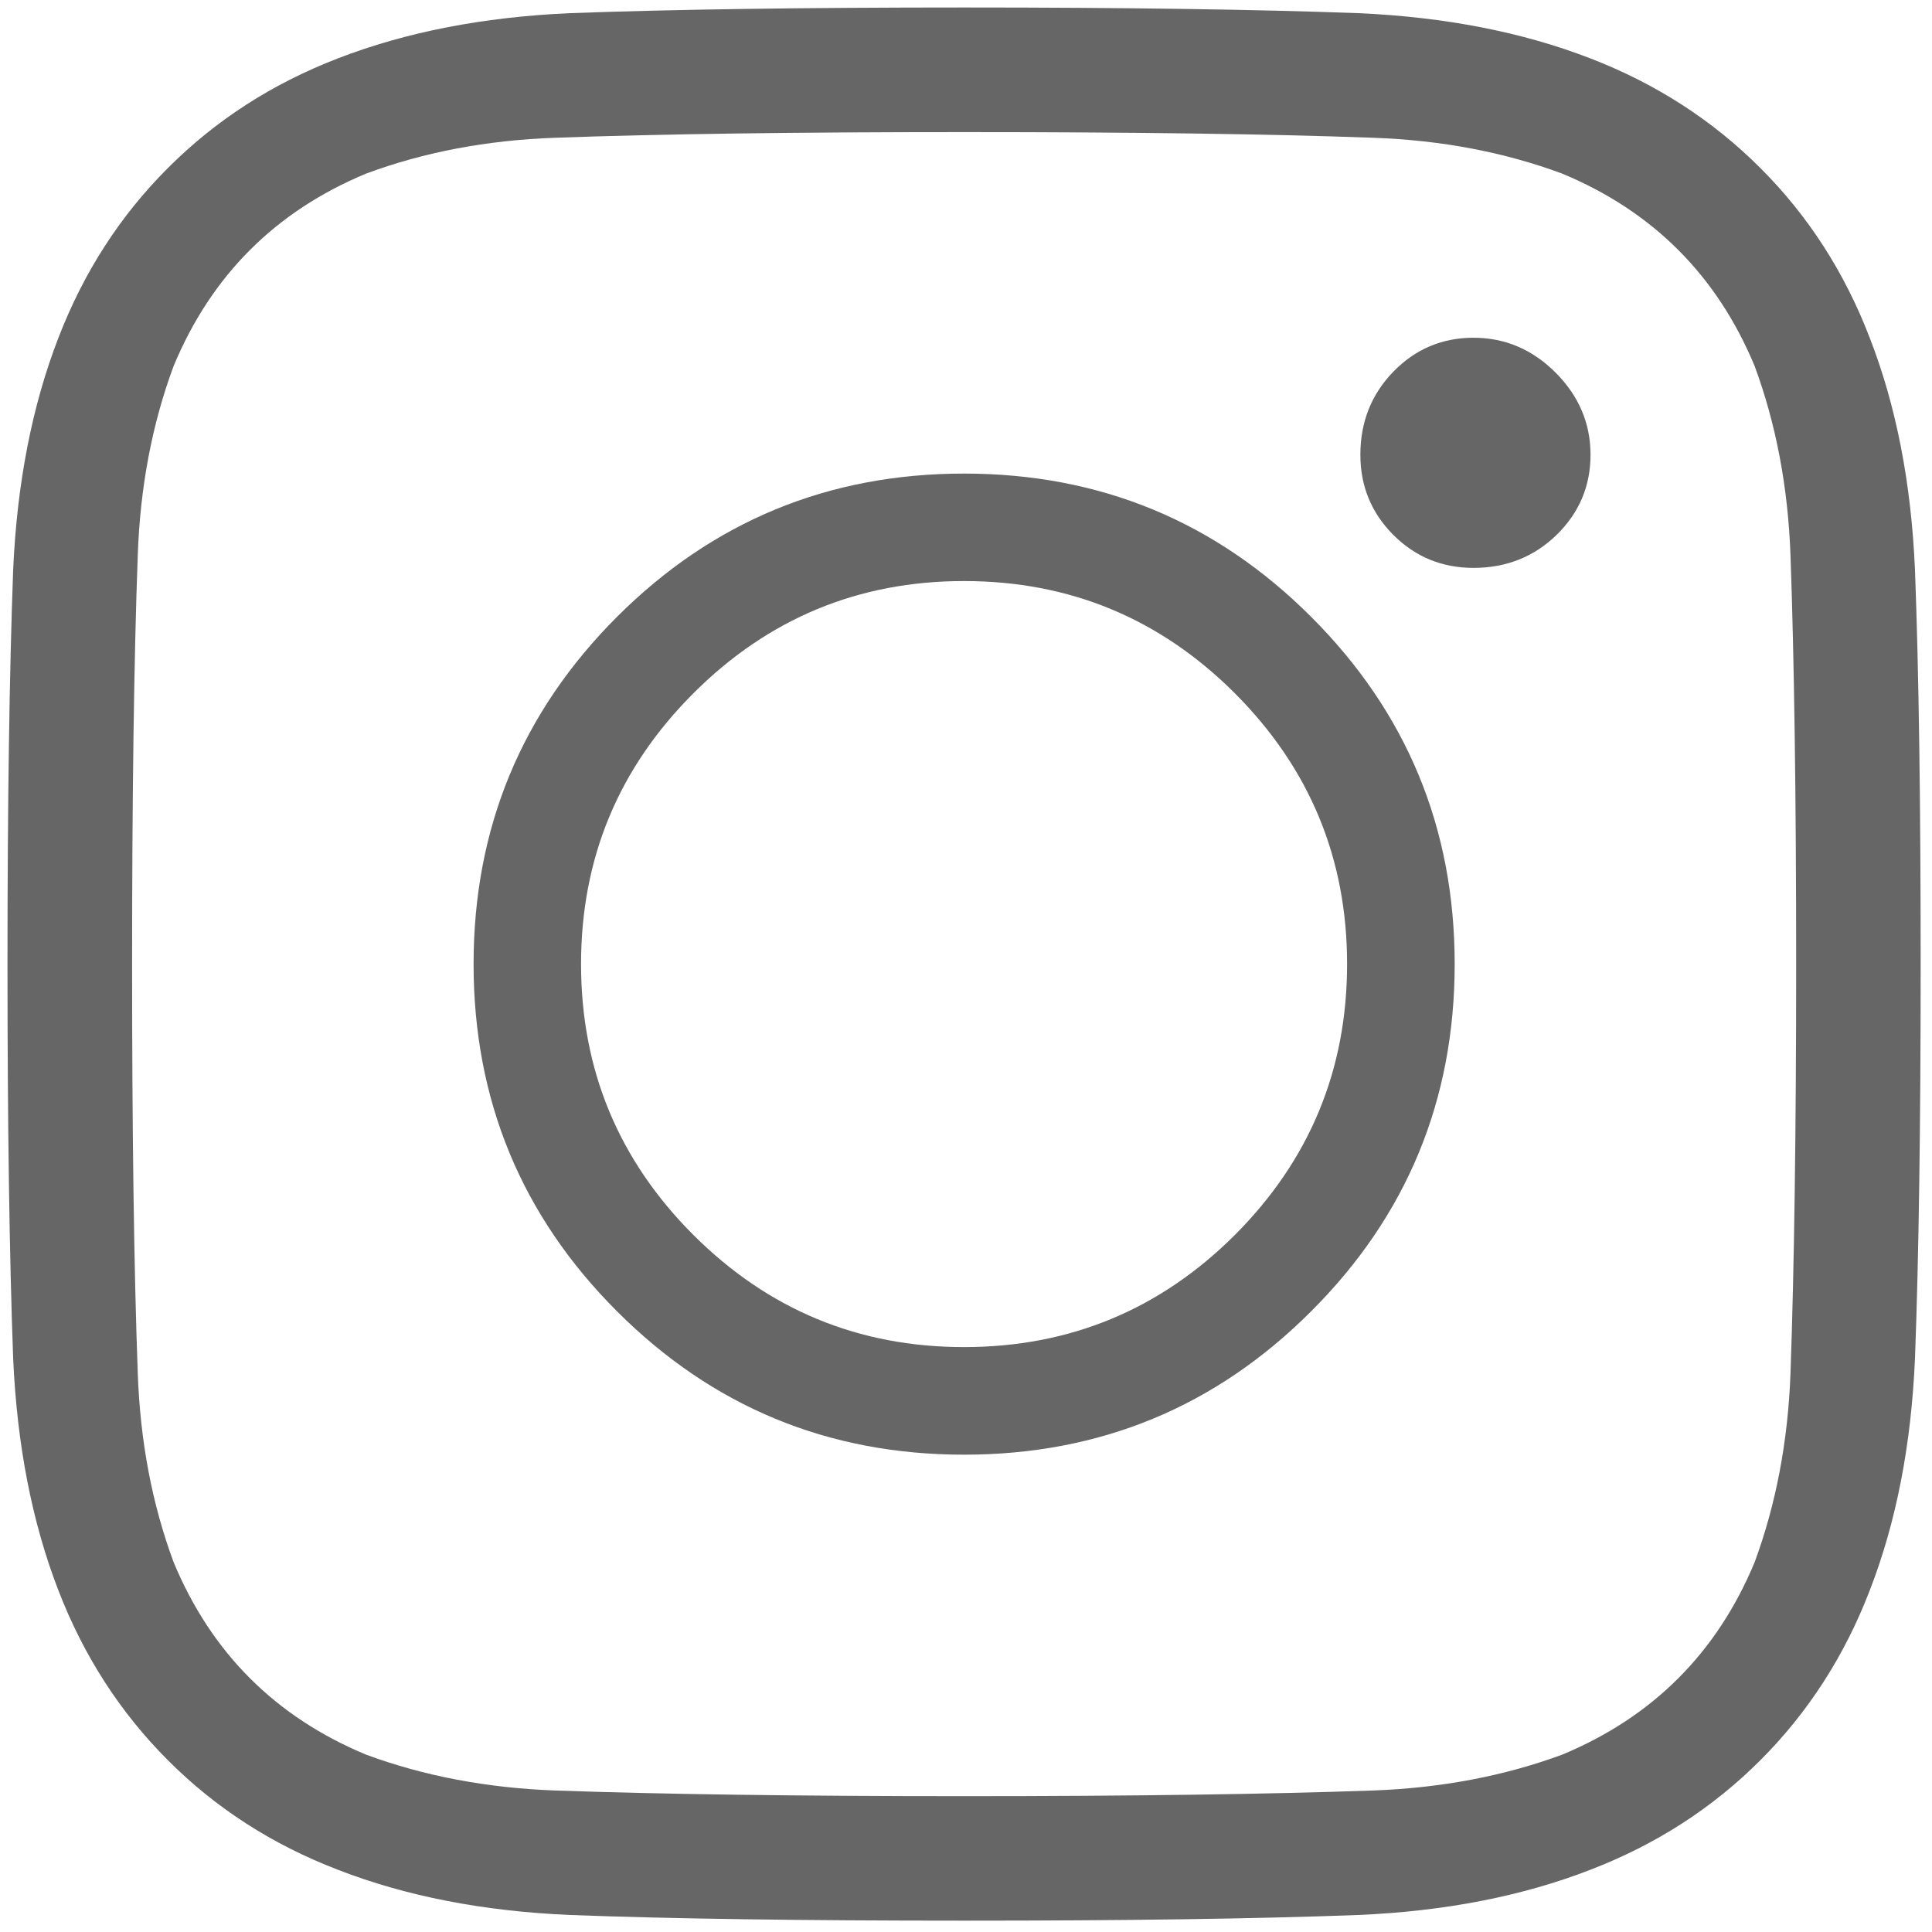
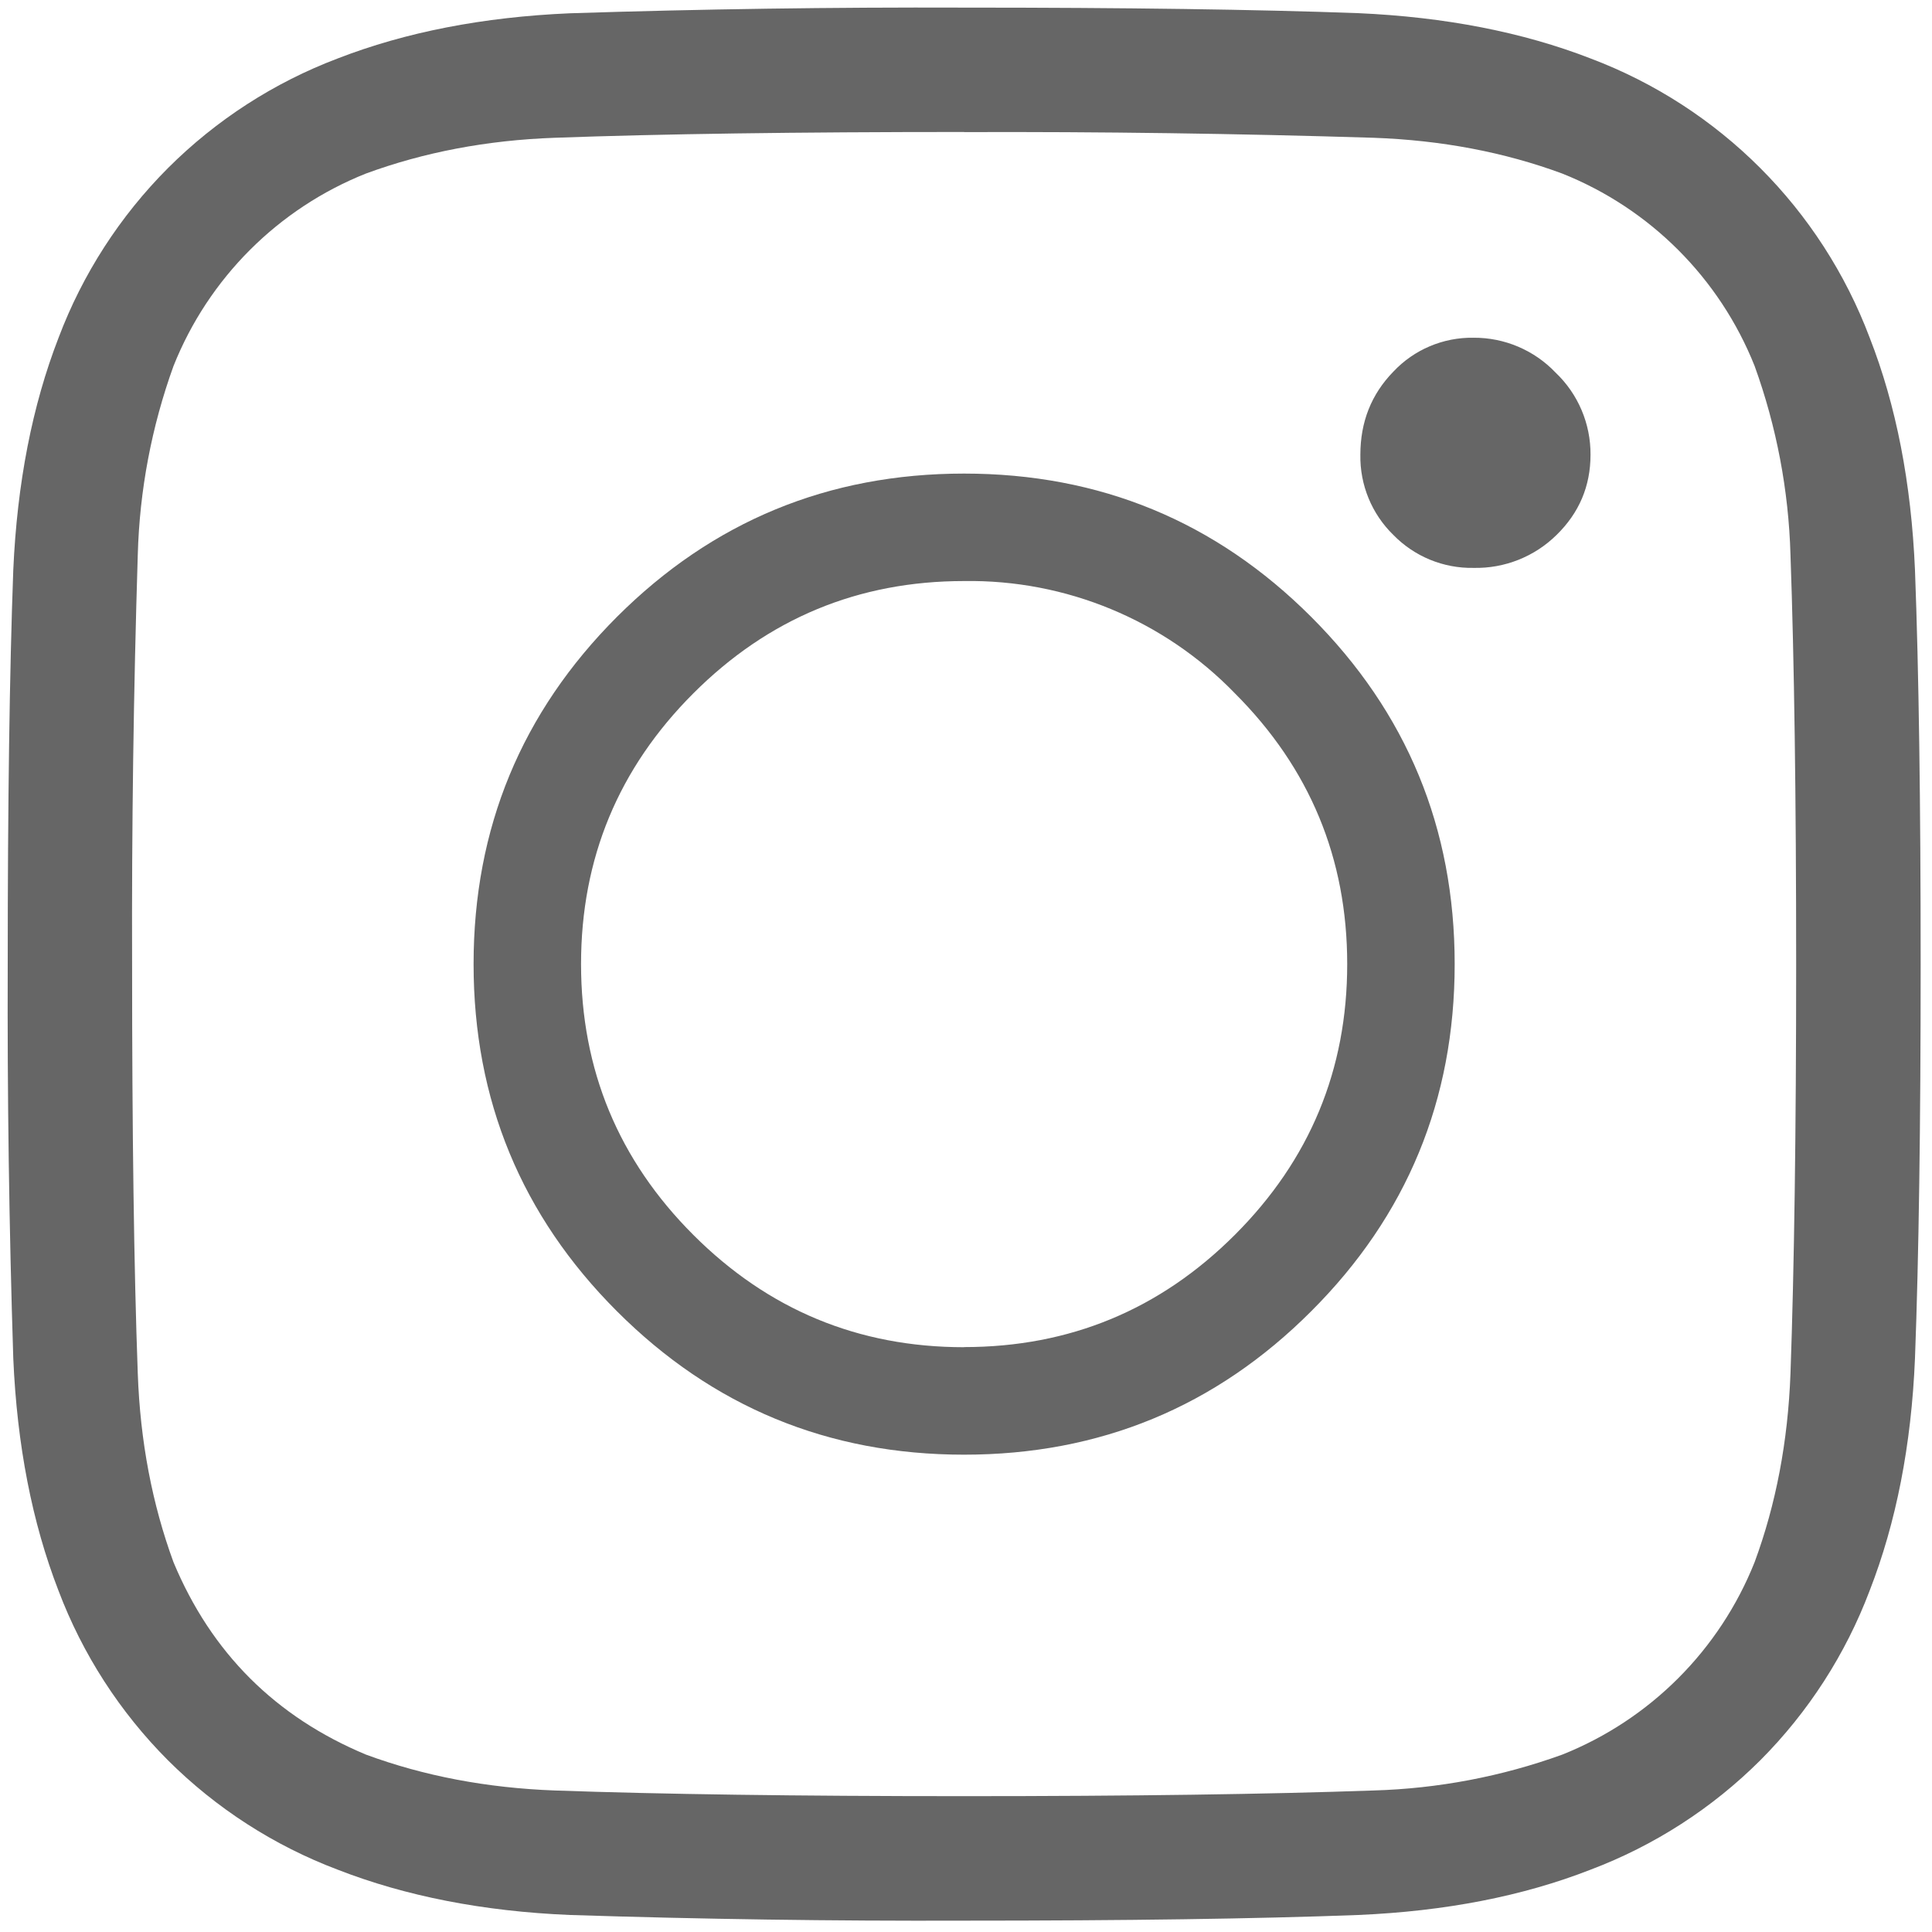
- <svg xmlns="http://www.w3.org/2000/svg" width="16" height="16" viewBox="0 0 16 16" fill="none">
-   <path d="M7.984 0.062C9.318 0.062 10.406 0.078 11.25 0.109C11.969 0.141 12.609 0.266 13.172 0.484C13.713 0.693 14.182 0.995 14.578 1.391C14.974 1.786 15.276 2.255 15.484 2.797C15.703 3.359 15.828 4 15.859 4.719C15.891 5.562 15.906 6.651 15.906 7.984C15.906 9.318 15.891 10.406 15.859 11.25C15.828 11.969 15.703 12.609 15.484 13.172C15.276 13.713 14.974 14.182 14.578 14.578C14.182 14.974 13.713 15.276 13.172 15.484C12.609 15.703 11.969 15.828 11.25 15.859C10.406 15.891 9.318 15.906 7.984 15.906C6.651 15.906 5.562 15.891 4.719 15.859C4 15.828 3.359 15.703 2.797 15.484C2.255 15.276 1.786 14.974 1.391 14.578C0.995 14.182 0.693 13.713 0.484 13.172C0.266 12.609 0.141 11.969 0.109 11.25C0.078 10.406 0.062 9.318 0.062 7.984C0.062 6.651 0.078 5.562 0.109 4.719C0.141 4 0.266 3.359 0.484 2.797C0.693 2.255 0.995 1.786 1.391 1.391C1.786 0.995 2.255 0.693 2.797 0.484C3.359 0.266 4 0.141 4.719 0.109C5.562 0.078 6.651 0.062 7.984 0.062ZM7.984 1.094C6.599 1.094 5.469 1.109 4.594 1.141C4.031 1.161 3.51 1.26 3.031 1.438C2.281 1.75 1.75 2.281 1.438 3.031C1.26 3.51 1.161 4.031 1.141 4.594C1.109 5.469 1.094 6.599 1.094 7.984C1.094 9.37 1.109 10.5 1.141 11.375C1.161 11.938 1.26 12.458 1.438 12.938C1.75 13.688 2.281 14.219 3.031 14.531C3.51 14.708 4.031 14.807 4.594 14.828C5.469 14.859 6.599 14.875 7.984 14.875C9.37 14.875 10.5 14.859 11.375 14.828C11.938 14.807 12.458 14.708 12.938 14.531C13.688 14.219 14.219 13.688 14.531 12.938C14.708 12.458 14.807 11.938 14.828 11.375C14.859 10.5 14.875 9.37 14.875 7.984C14.875 6.599 14.859 5.469 14.828 4.594C14.807 4.031 14.708 3.51 14.531 3.031C14.219 2.281 13.688 1.75 12.938 1.438C12.458 1.26 11.938 1.161 11.375 1.141C10.5 1.109 9.37 1.094 7.984 1.094ZM7.984 11.156C8.859 11.156 9.607 10.846 10.227 10.227C10.846 9.607 11.156 8.859 11.156 7.984C11.156 7.109 10.846 6.362 10.227 5.742C9.607 5.122 8.859 4.812 7.984 4.812C7.109 4.812 6.362 5.122 5.742 5.742C5.122 6.362 4.812 7.109 4.812 7.984C4.812 8.859 5.122 9.607 5.742 10.227C6.362 10.846 7.109 11.156 7.984 11.156ZM7.984 3.922C9.109 3.922 10.068 4.318 10.859 5.109C11.651 5.901 12.047 6.859 12.047 7.984C12.047 9.109 11.651 10.068 10.859 10.859C10.068 11.651 9.109 12.047 7.984 12.047C6.859 12.047 5.901 11.651 5.109 10.859C4.318 10.068 3.922 9.109 3.922 7.984C3.922 6.859 4.318 5.901 5.109 5.109C5.901 4.318 6.859 3.922 7.984 3.922ZM13.172 3.766C13.172 4.026 13.078 4.247 12.891 4.43C12.703 4.612 12.474 4.703 12.203 4.703C11.943 4.703 11.721 4.612 11.539 4.43C11.357 4.247 11.266 4.026 11.266 3.766C11.266 3.495 11.357 3.266 11.539 3.078C11.721 2.891 11.943 2.797 12.203 2.797C12.463 2.797 12.69 2.893 12.883 3.086C13.075 3.279 13.172 3.505 13.172 3.766Z" fill="#666666" />
+ <svg xmlns="http://www.w3.org/2000/svg" width="16" height="16" fill="none">
+   <path d="M7.984.063c1.334 0 2.422.015 3.266.046.719.032 1.36.157 1.922.375a3.968 3.968 0 012.312 2.313c.22.562.344 1.203.375 1.922.032.843.047 1.932.047 3.265 0 1.334-.015 2.422-.047 3.266-.03.719-.156 1.36-.375 1.922a3.987 3.987 0 01-.906 1.406 3.987 3.987 0 01-1.406.906c-.563.22-1.203.344-1.922.375-.844.032-1.932.047-3.266.047a91.88 91.88 0 01-3.265-.047c-.719-.03-1.36-.156-1.922-.375a3.987 3.987 0 01-1.406-.906 3.987 3.987 0 01-.907-1.406C.266 12.609.141 11.969.11 11.25a91.735 91.735 0 01-.046-3.266c0-1.333.015-2.421.046-3.265.032-.719.157-1.36.375-1.922a3.98 3.98 0 01.907-1.406A3.987 3.987 0 012.797.484C3.359.266 4 .141 4.719.11A91.733 91.733 0 017.984.063zm0 1.03c-1.385 0-2.515.016-3.39.048-.563.02-1.084.12-1.563.296a2.853 2.853 0 00-1.594 1.594 5 5 0 00-.296 1.563 98.83 98.83 0 00-.047 3.39c0 1.386.015 2.516.047 3.391.02.563.12 1.083.296 1.563.313.75.844 1.28 1.594 1.593.48.177 1 .276 1.563.297.875.031 2.005.047 3.39.047 1.386 0 2.516-.016 3.391-.047a5.015 5.015 0 001.563-.297 2.852 2.852 0 001.593-1.594c.177-.479.276-1 .297-1.562.031-.875.047-2.005.047-3.39 0-1.386-.016-2.516-.047-3.391a5.015 5.015 0 00-.297-1.563 2.853 2.853 0 00-1.594-1.594c-.479-.177-1-.276-1.562-.296a98.803 98.803 0 00-3.39-.047zm0 10.063c.875 0 1.623-.31 2.243-.93.62-.62.93-1.367.93-2.242s-.31-1.622-.93-2.242a3.056 3.056 0 00-2.243-.93c-.875 0-1.622.31-2.242.93-.62.62-.93 1.367-.93 2.242s.31 1.623.93 2.243c.62.62 1.367.93 2.242.93zm0-7.234c1.125 0 2.084.396 2.875 1.187.792.792 1.188 1.75 1.188 2.875s-.396 2.084-1.188 2.875c-.791.792-1.75 1.188-2.875 1.188s-2.083-.396-2.875-1.188c-.791-.791-1.187-1.75-1.187-2.875s.396-2.083 1.187-2.875c.792-.791 1.75-1.187 2.875-1.187zm5.188-.156c0 .26-.094.481-.281.664a.949.949 0 01-.688.273.904.904 0 01-.664-.273.904.904 0 01-.273-.664c0-.271.09-.5.273-.688a.891.891 0 01.664-.281.93.93 0 01.68.289.93.93 0 01.289.68z" fill="#666" />
</svg>
